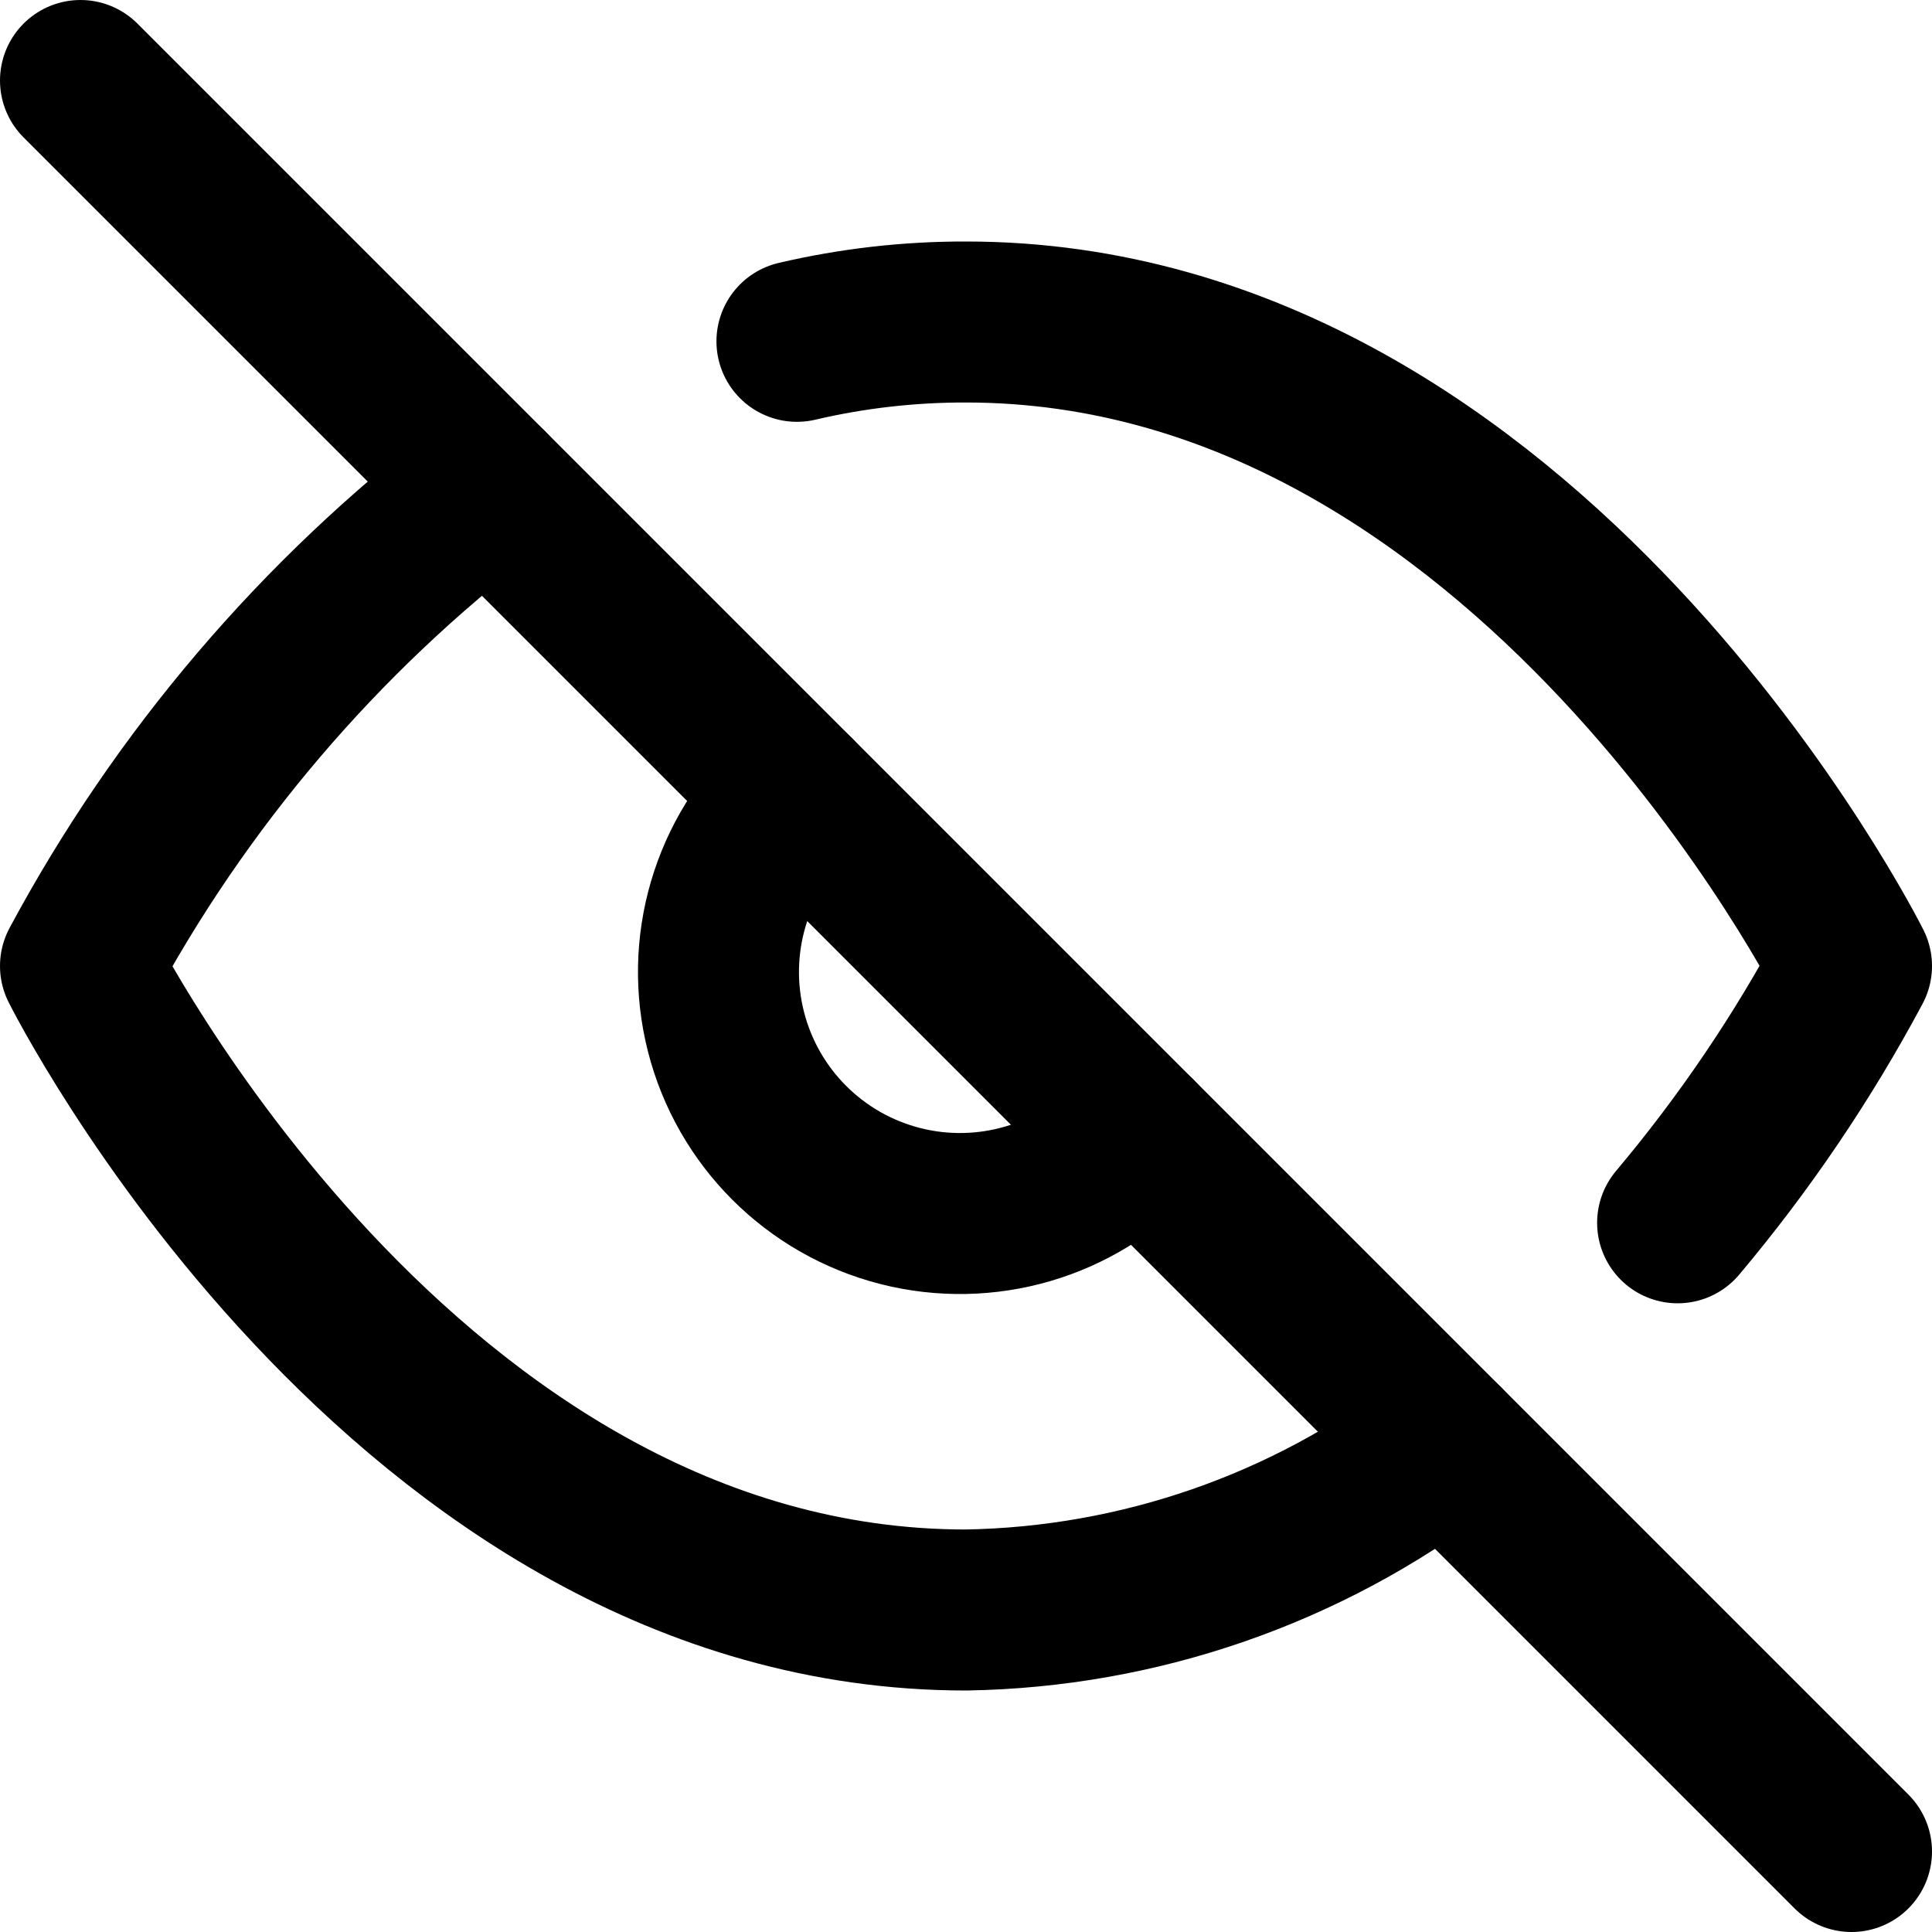
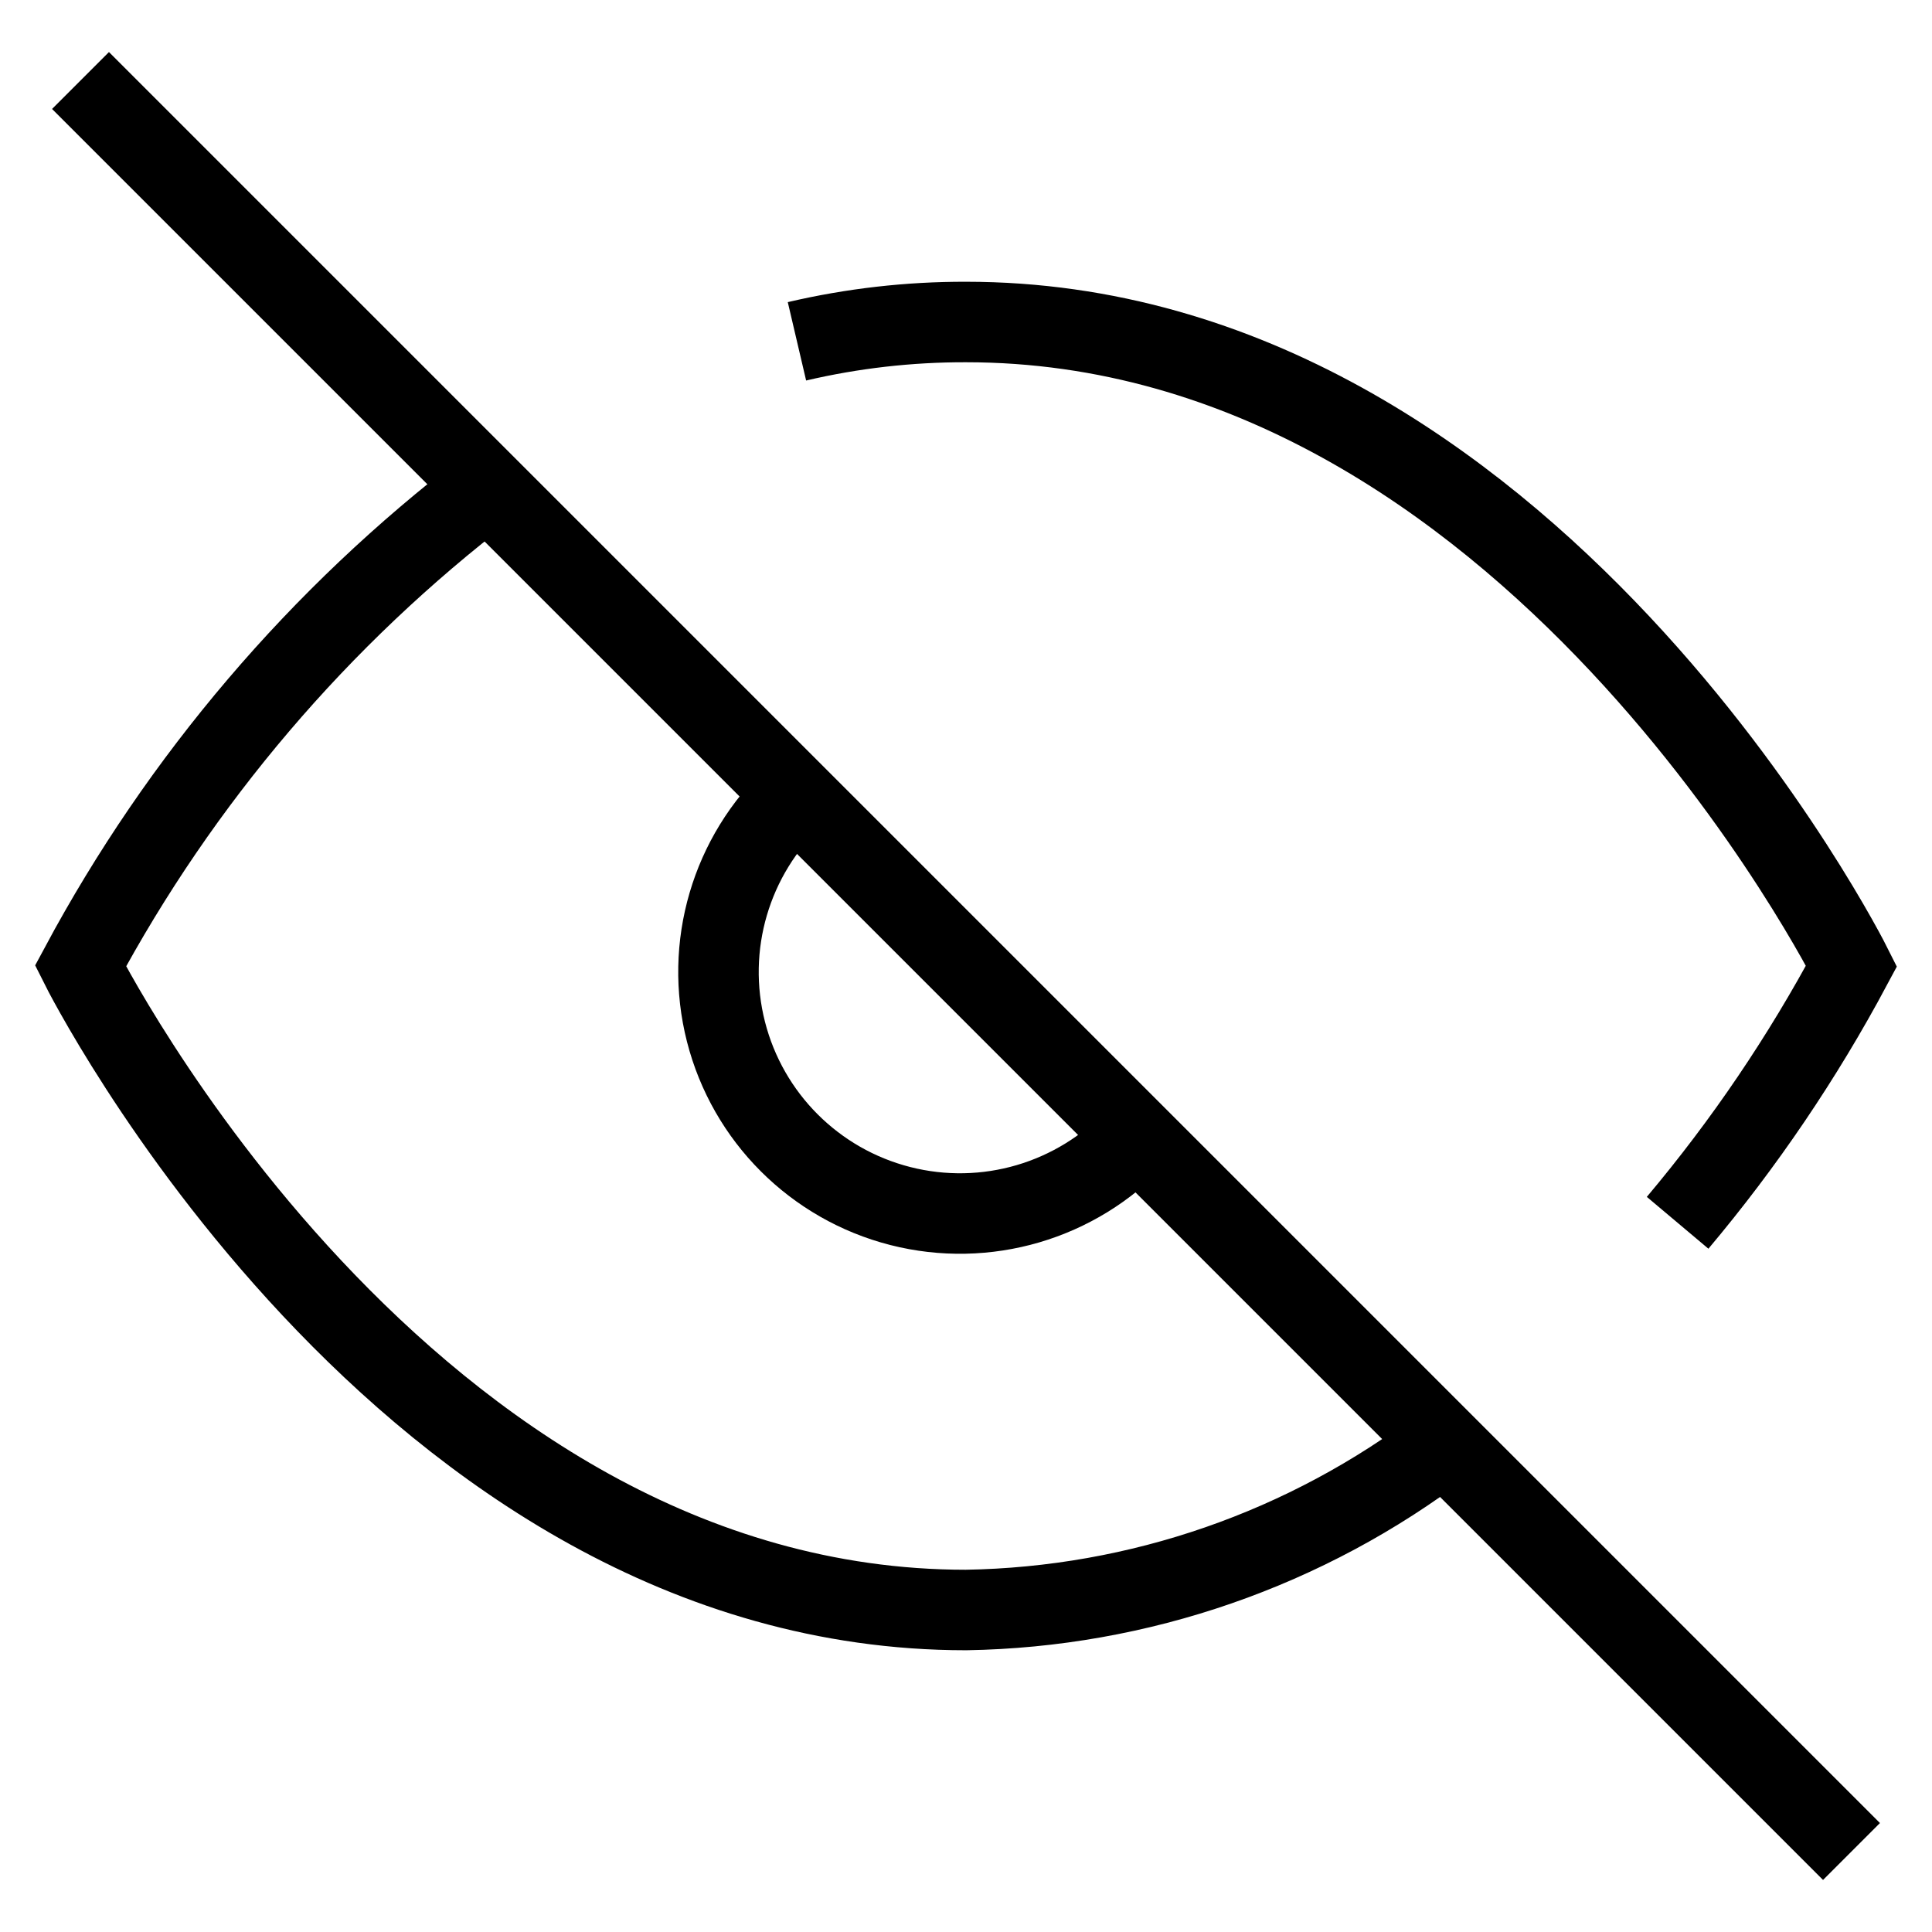
- <svg xmlns="http://www.w3.org/2000/svg" width="24" height="24" viewBox="0 0 24 24" fill="none" stroke="currentColor" stroke-width="2" stroke-linecap="round" stroke-linejoin="round" class="feather feather-eye-off">
+ <svg xmlns="http://www.w3.org/2000/svg" width="24" height="24" viewBox="0 0 24 24" fill="none" stroke="currentColor" strokeWidth="2" strokeLinecap="round" strokeLinejoin="round" className="feather feather-eye-off">
  <path d="M17.94 17.94A10.07 10.07 0 0 1 12 20c-7 0-11-8-11-8a18.45 18.45 0 0 1 5.06-5.94M9.9 4.24A9.12 9.12 0 0 1 12 4c7 0 11 8 11 8a18.5 18.5 0 0 1-2.16 3.19m-6.72-1.07a3 3 0 1 1-4.24-4.24" />
  <line x1="1" y1="1" x2="23" y2="23" />
</svg>
